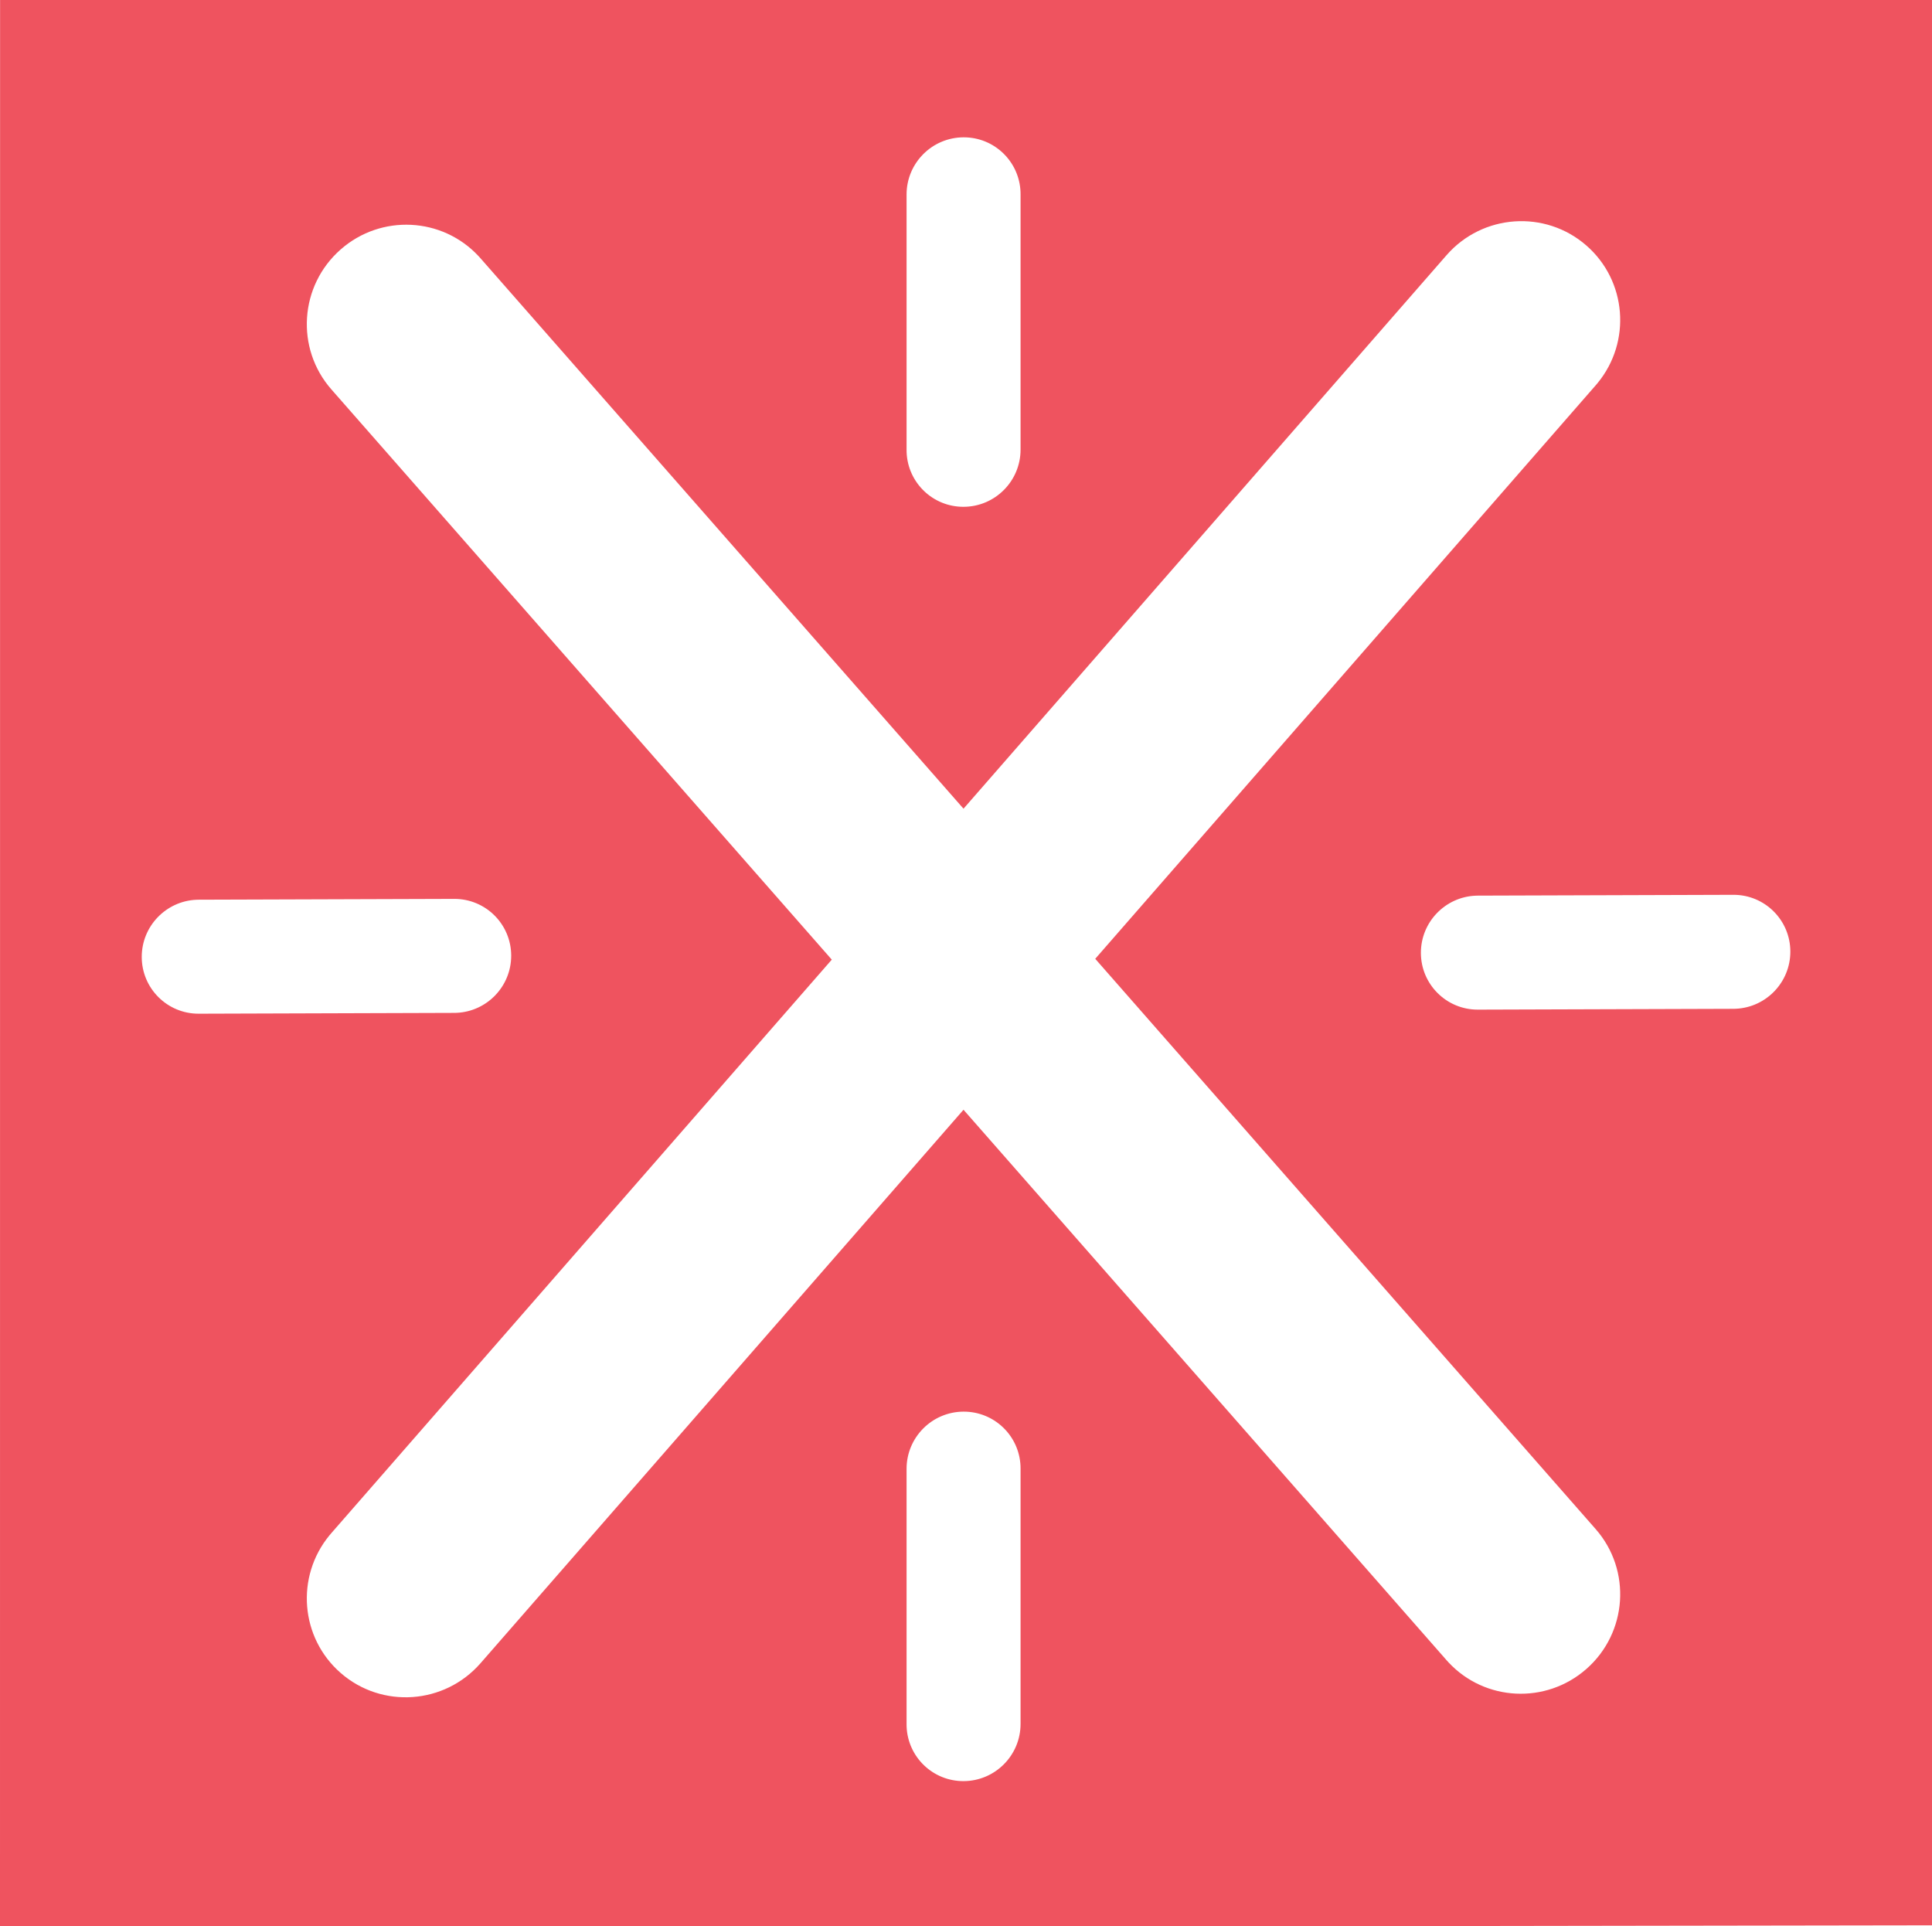
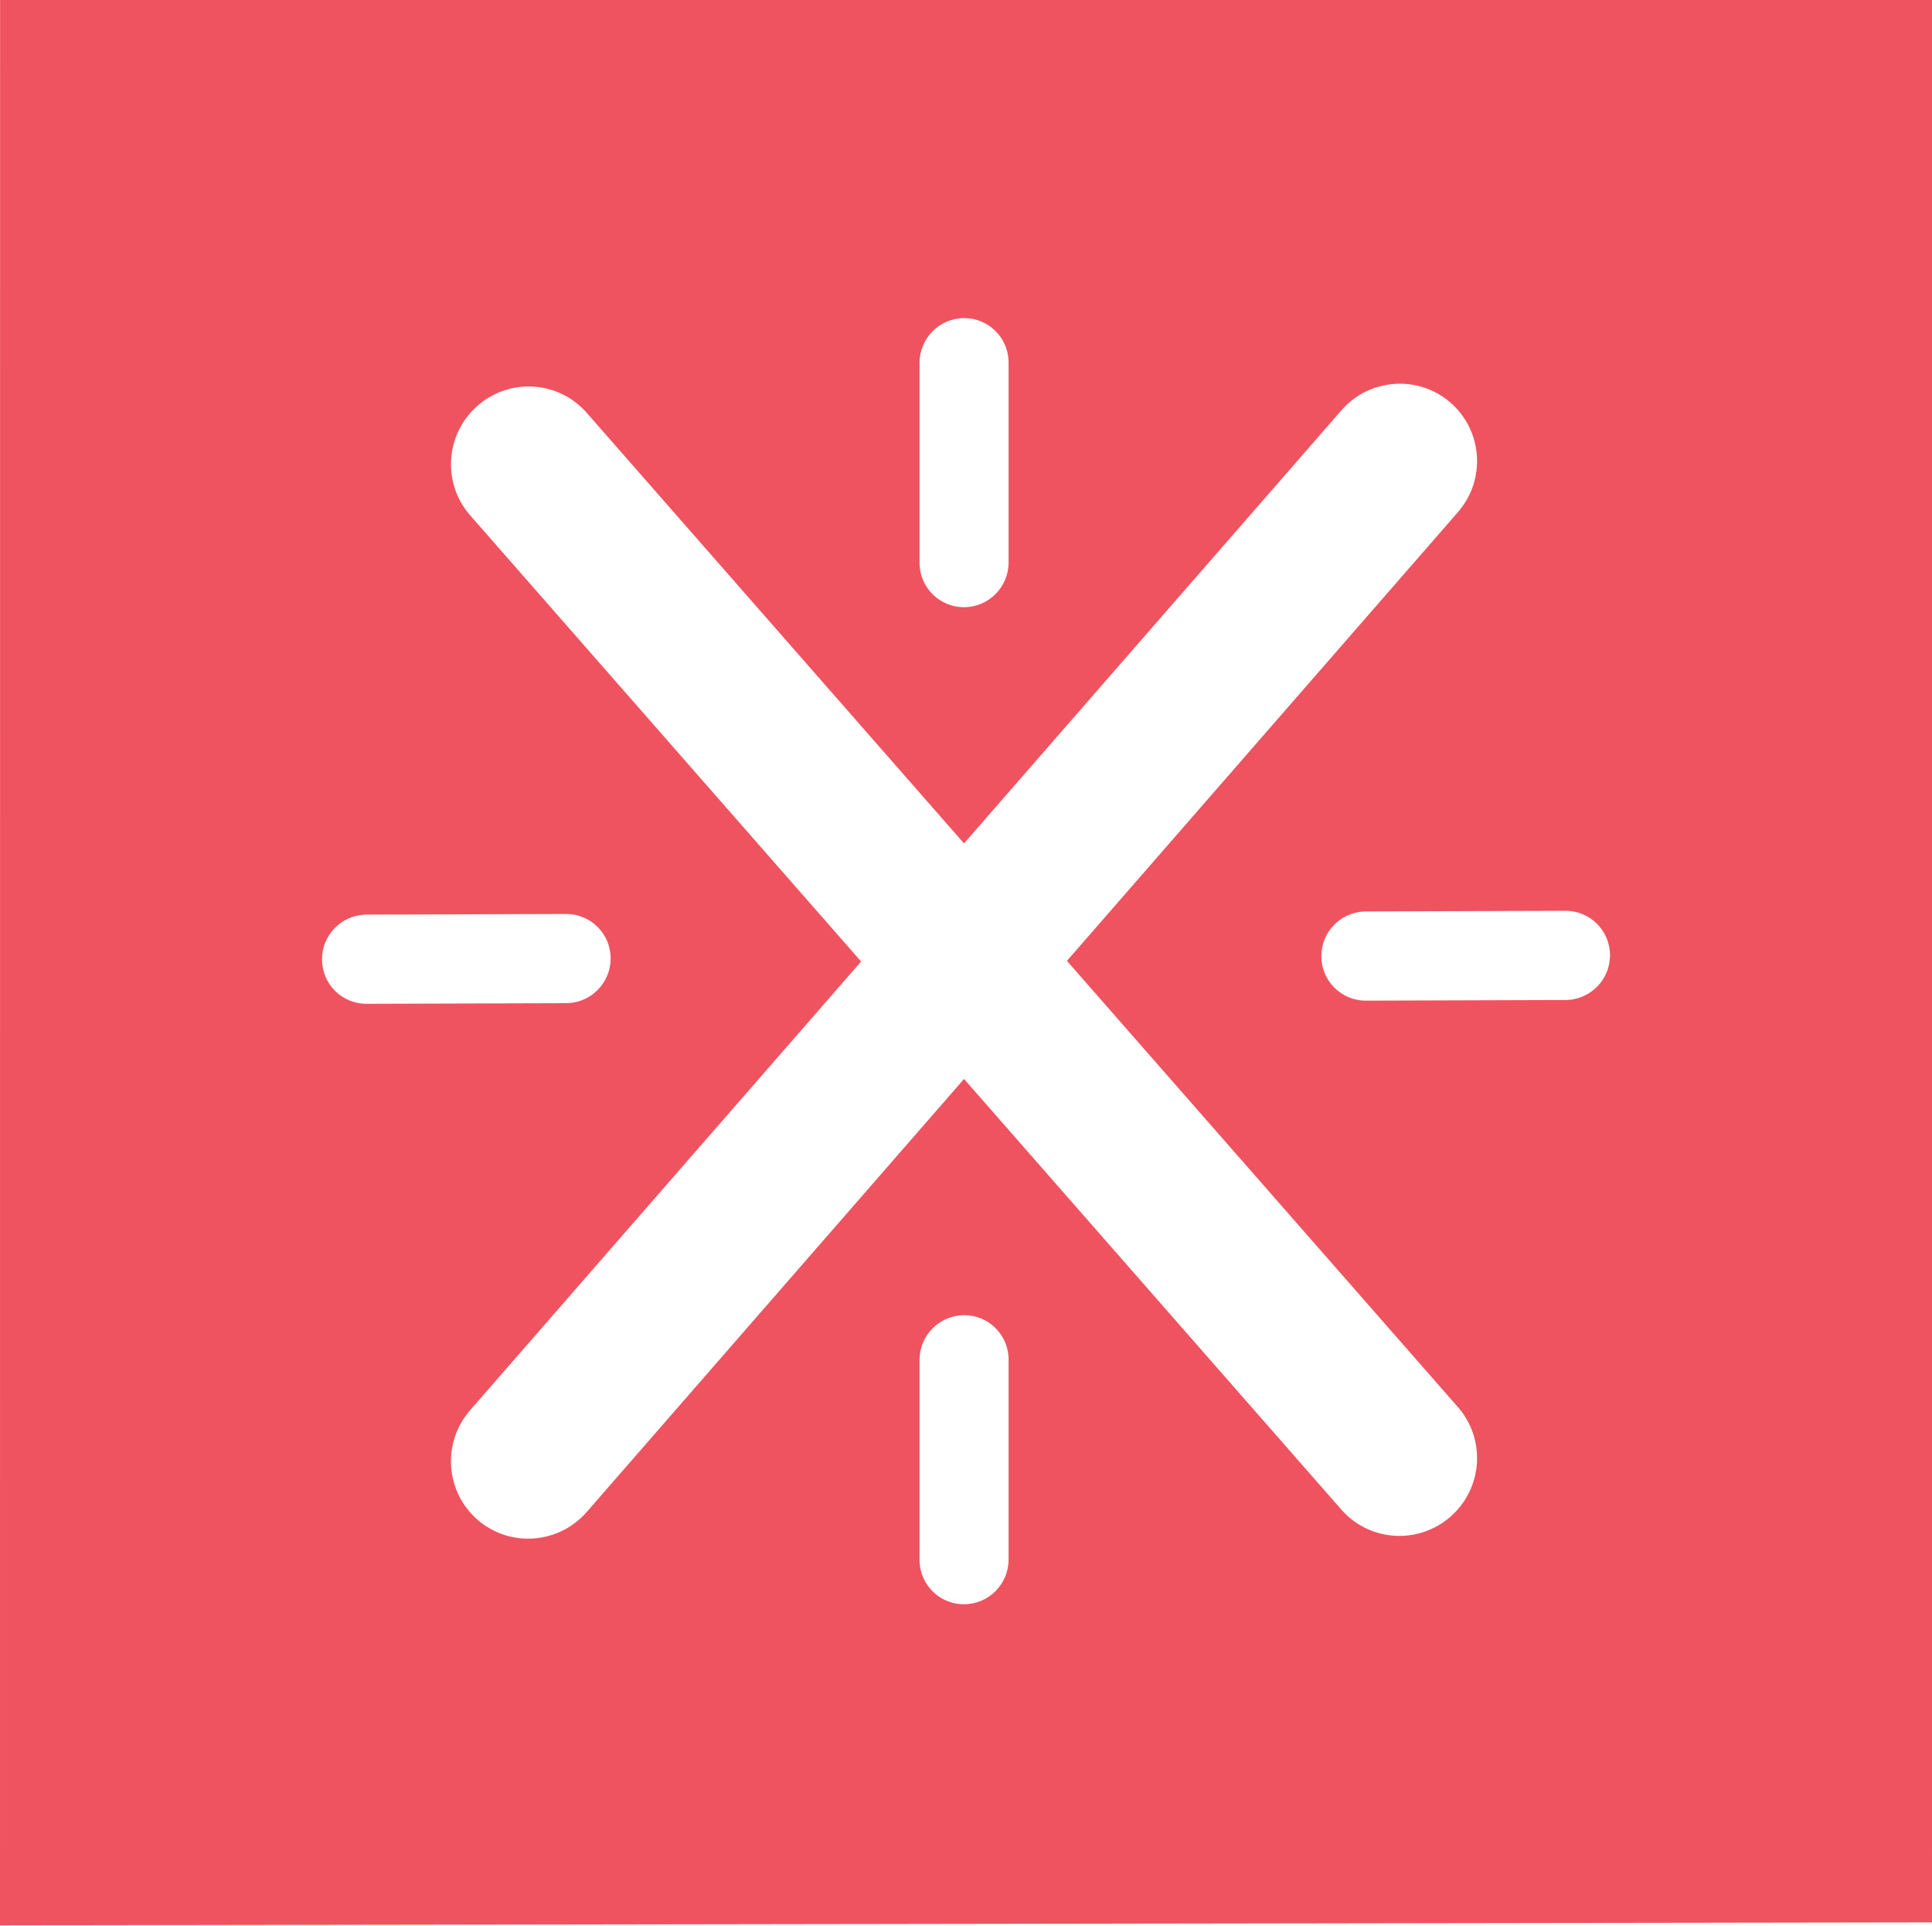
<svg xmlns="http://www.w3.org/2000/svg" viewBox="-32.03 -60.708 300 298.934">
-   <rect x="-0.072" y="0.288" width="300" height="300" style="stroke: rgb(0, 0, 0); fill: rgb(239, 83, 95); fill-rule: nonzero; paint-order: stroke markers; vector-effect: non-scaling-stroke; stroke-width: 0px;" transform="matrix(0.999999, -0.00152, -0.000041, 1.000001, -31.94569, -61.60611)" />
-   <g transform="matrix(1, -0.003184, 0, 1, -10.02019, -38.97999)" style="">
+   <rect x="-0.072" y="0.288" width="300" height="299.544" style="stroke: rgb(0, 0, 0); fill: rgb(239, 83, 95); fill-rule: nonzero; paint-order: stroke markers; vector-effect: non-scaling-stroke; stroke-width: 0px;" transform="matrix(0.999999, -0.001518, -0.000041, 1.000001, -31.94569, -61.60636)" />
+   <g transform="matrix(0.781265, -0.002484, 0, 0.7824349, 17.97054, -10.99977)" style="">
    <path d="M127.612,0 C132.386,0 136.277,3.78 136.456,8.511 L136.462,8.85 L136.462,48.518 C136.462,53.406 132.5,57.368 127.612,57.368 C122.838,57.368 118.947,53.588 118.768,48.858 L118.762,48.518 L118.762,8.85 C118.762,3.962 122.724,0 127.612,0 Z" style="paint-order: stroke markers; fill-rule: nonzero; fill: rgb(255, 255, 255);" />
    <path d="M247.143,117.992 C252.031,117.992 255.994,121.955 255.994,126.842 C255.994,131.598 252.243,135.478 247.538,135.684 L247.143,135.693 L207.476,135.693 C202.588,135.693 198.625,131.73 198.625,126.842 C198.625,122.087 202.376,118.207 207.081,118.001 L207.476,117.992 L247.143,117.992 Z" style="paint-order: stroke markers; fill-rule: nonzero; fill: rgb(255, 255, 255);" />
    <path d="M136.462,246.374 C136.462,251.262 132.5,255.224 127.612,255.224 C122.856,255.224 118.977,251.473 118.77,246.768 L118.762,246.374 L118.762,206.706 C118.762,201.818 122.724,197.856 127.612,197.856 C132.368,197.856 136.247,201.607 136.454,206.312 L136.462,206.706 L136.462,246.374 Z" style="paint-order: stroke markers; fill-rule: nonzero; fill: rgb(255, 255, 255);" />
    <path d="M8.85,135.693 C3.962,135.693 0,131.73 0,126.842 C0,122.087 3.751,118.207 8.456,118.001 L8.85,117.992 L48.518,117.992 C53.406,117.992 57.368,121.955 57.368,126.842 C57.368,131.598 53.617,135.478 48.912,135.684 L48.518,135.693 L8.85,135.693 Z" style="paint-order: stroke markers; fill-rule: nonzero; fill: rgb(255, 255, 255);" />
    <path d="M224.319,17.102 C230.599,22.598 231.337,32.072 226.064,38.469 L225.764,38.821 L148.057,127.612 L225.764,216.403 C231.363,222.8 230.715,232.524 224.319,238.122 C218.038,243.619 208.55,243.095 202.909,237.02 L202.6,236.677 L127.603,150.983 L52.608,236.677 C47.009,243.073 37.285,243.721 30.889,238.122 C24.608,232.626 23.87,223.152 29.143,216.756 L29.443,216.403 L107.149,127.612 L29.443,38.821 C23.844,32.424 24.492,22.7 30.889,17.102 C37.169,11.605 46.657,12.129 52.298,18.204 L52.608,18.548 L127.603,104.24 L202.6,18.548 C208.198,12.151 217.922,11.503 224.319,17.102 Z" style="paint-order: stroke markers; fill-rule: nonzero; fill: rgb(255, 255, 255);" />
  </g>
</svg>
